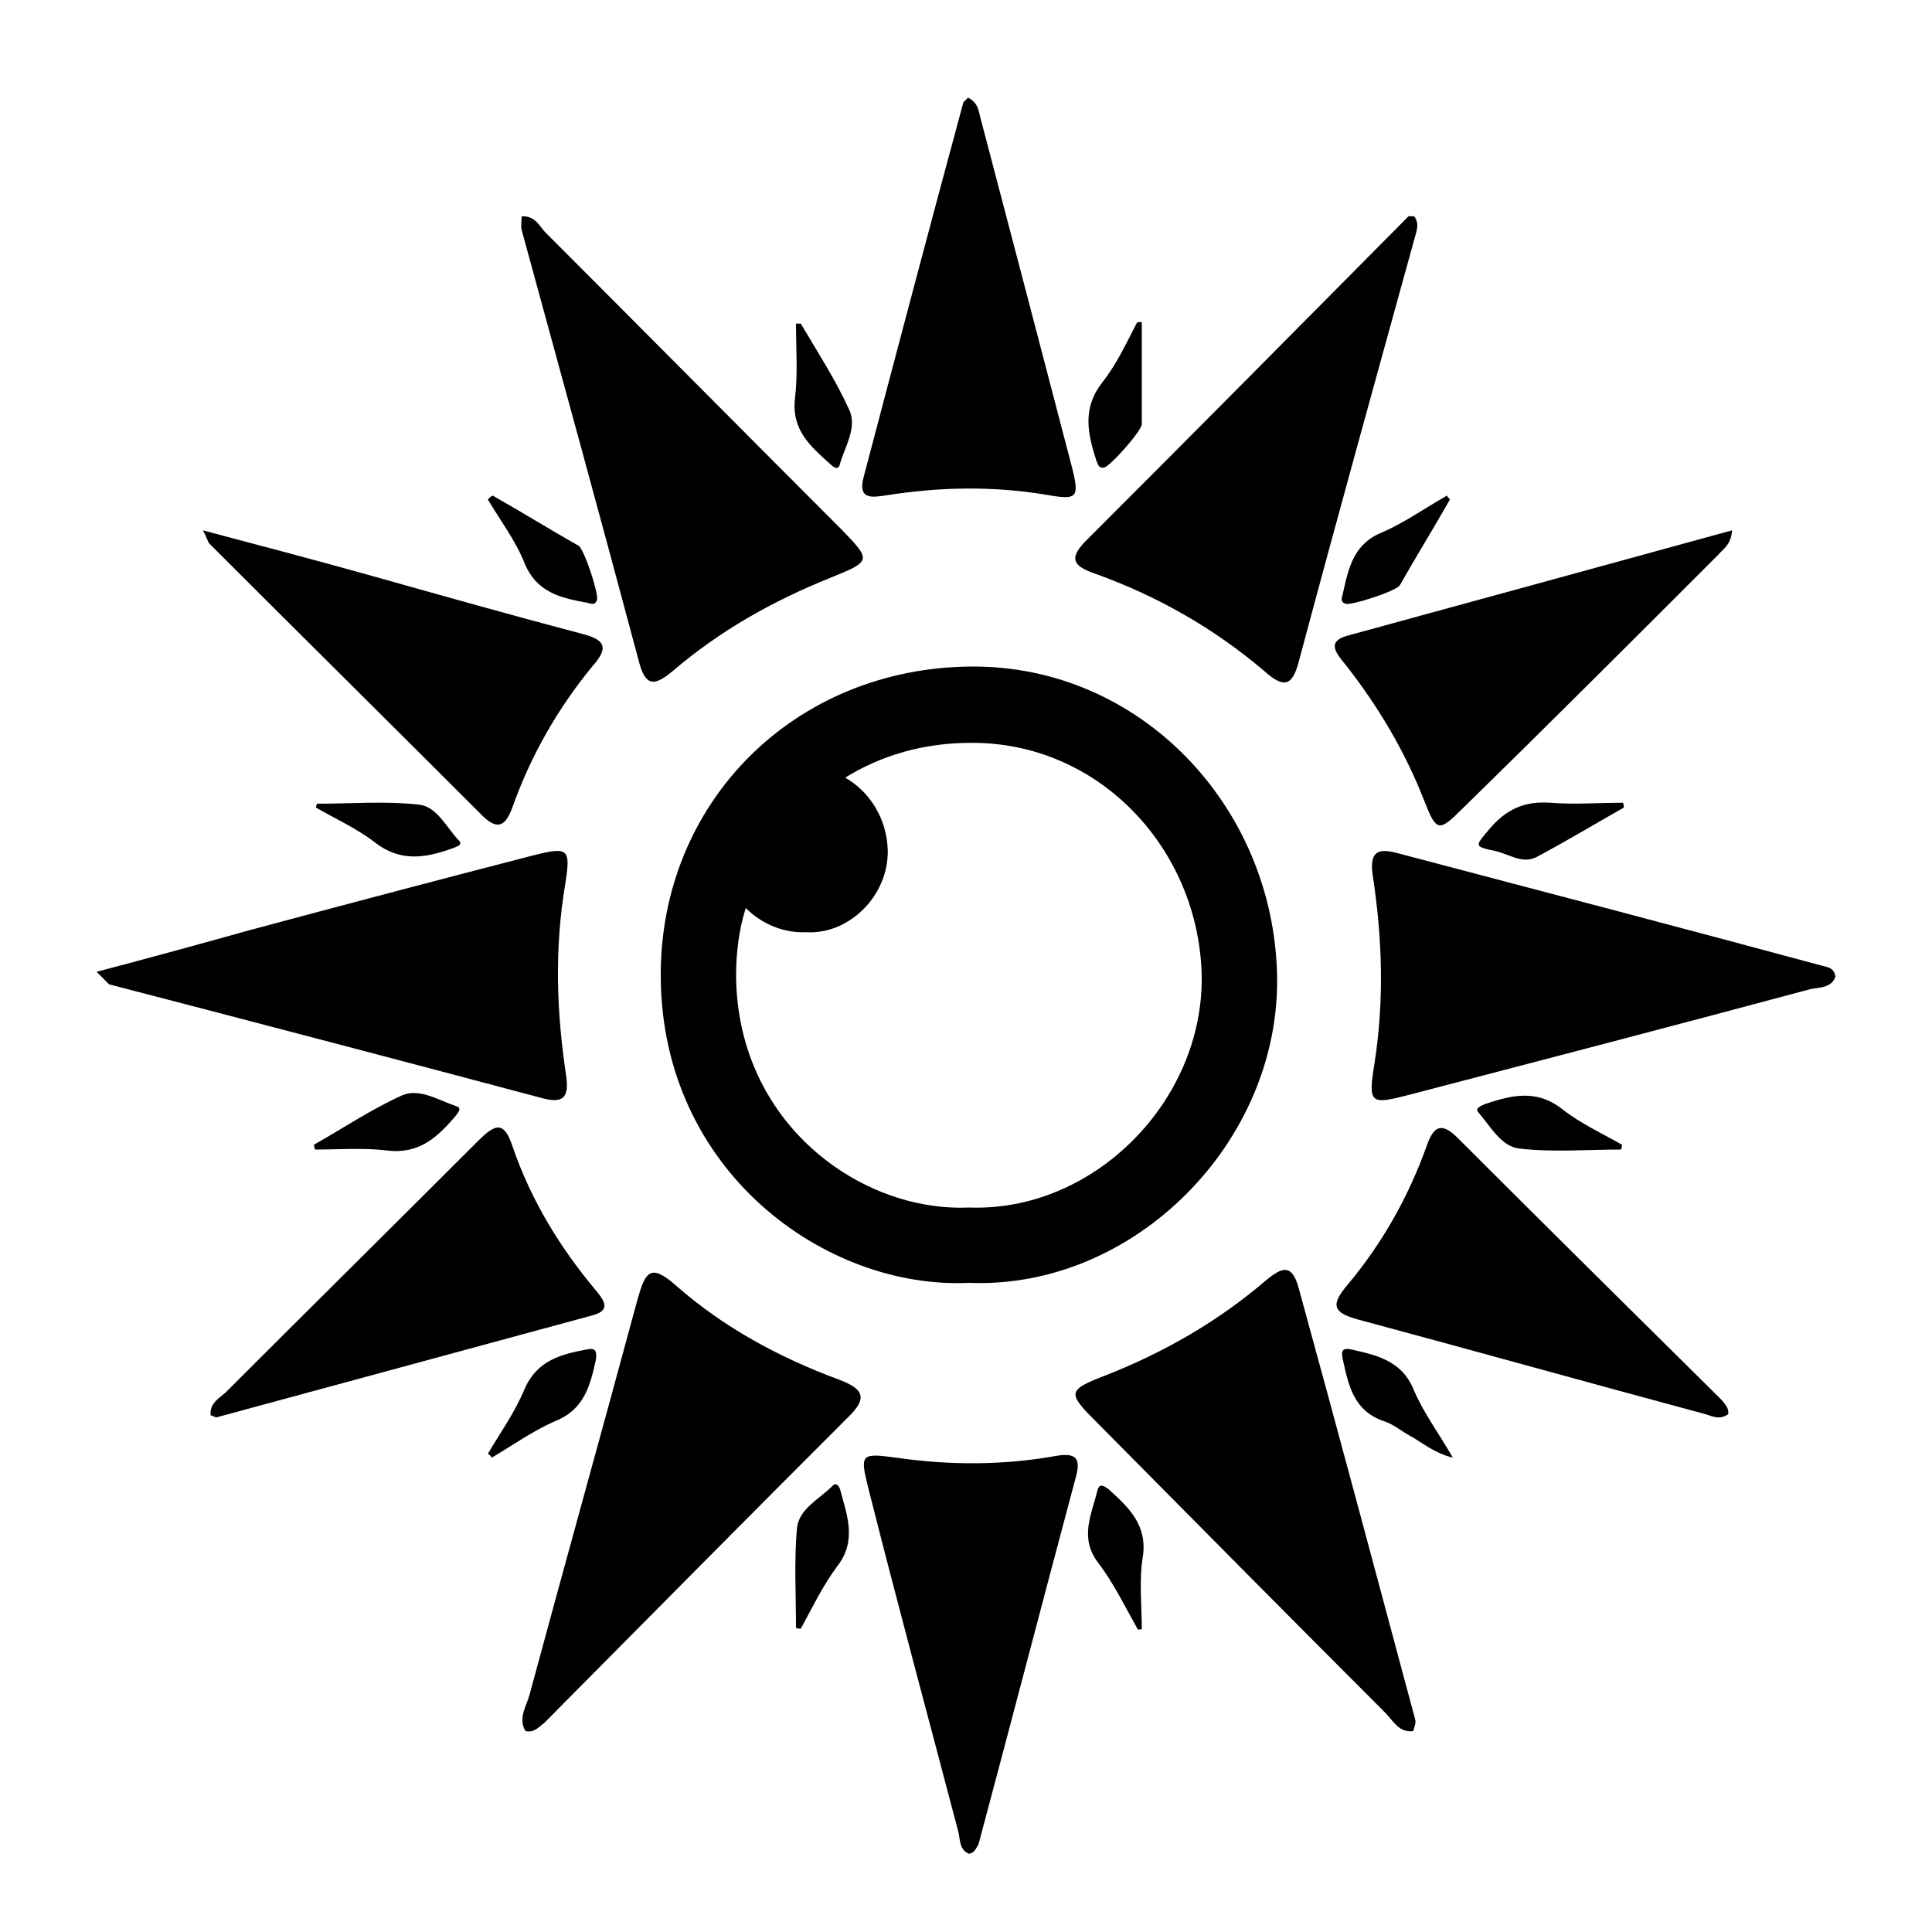
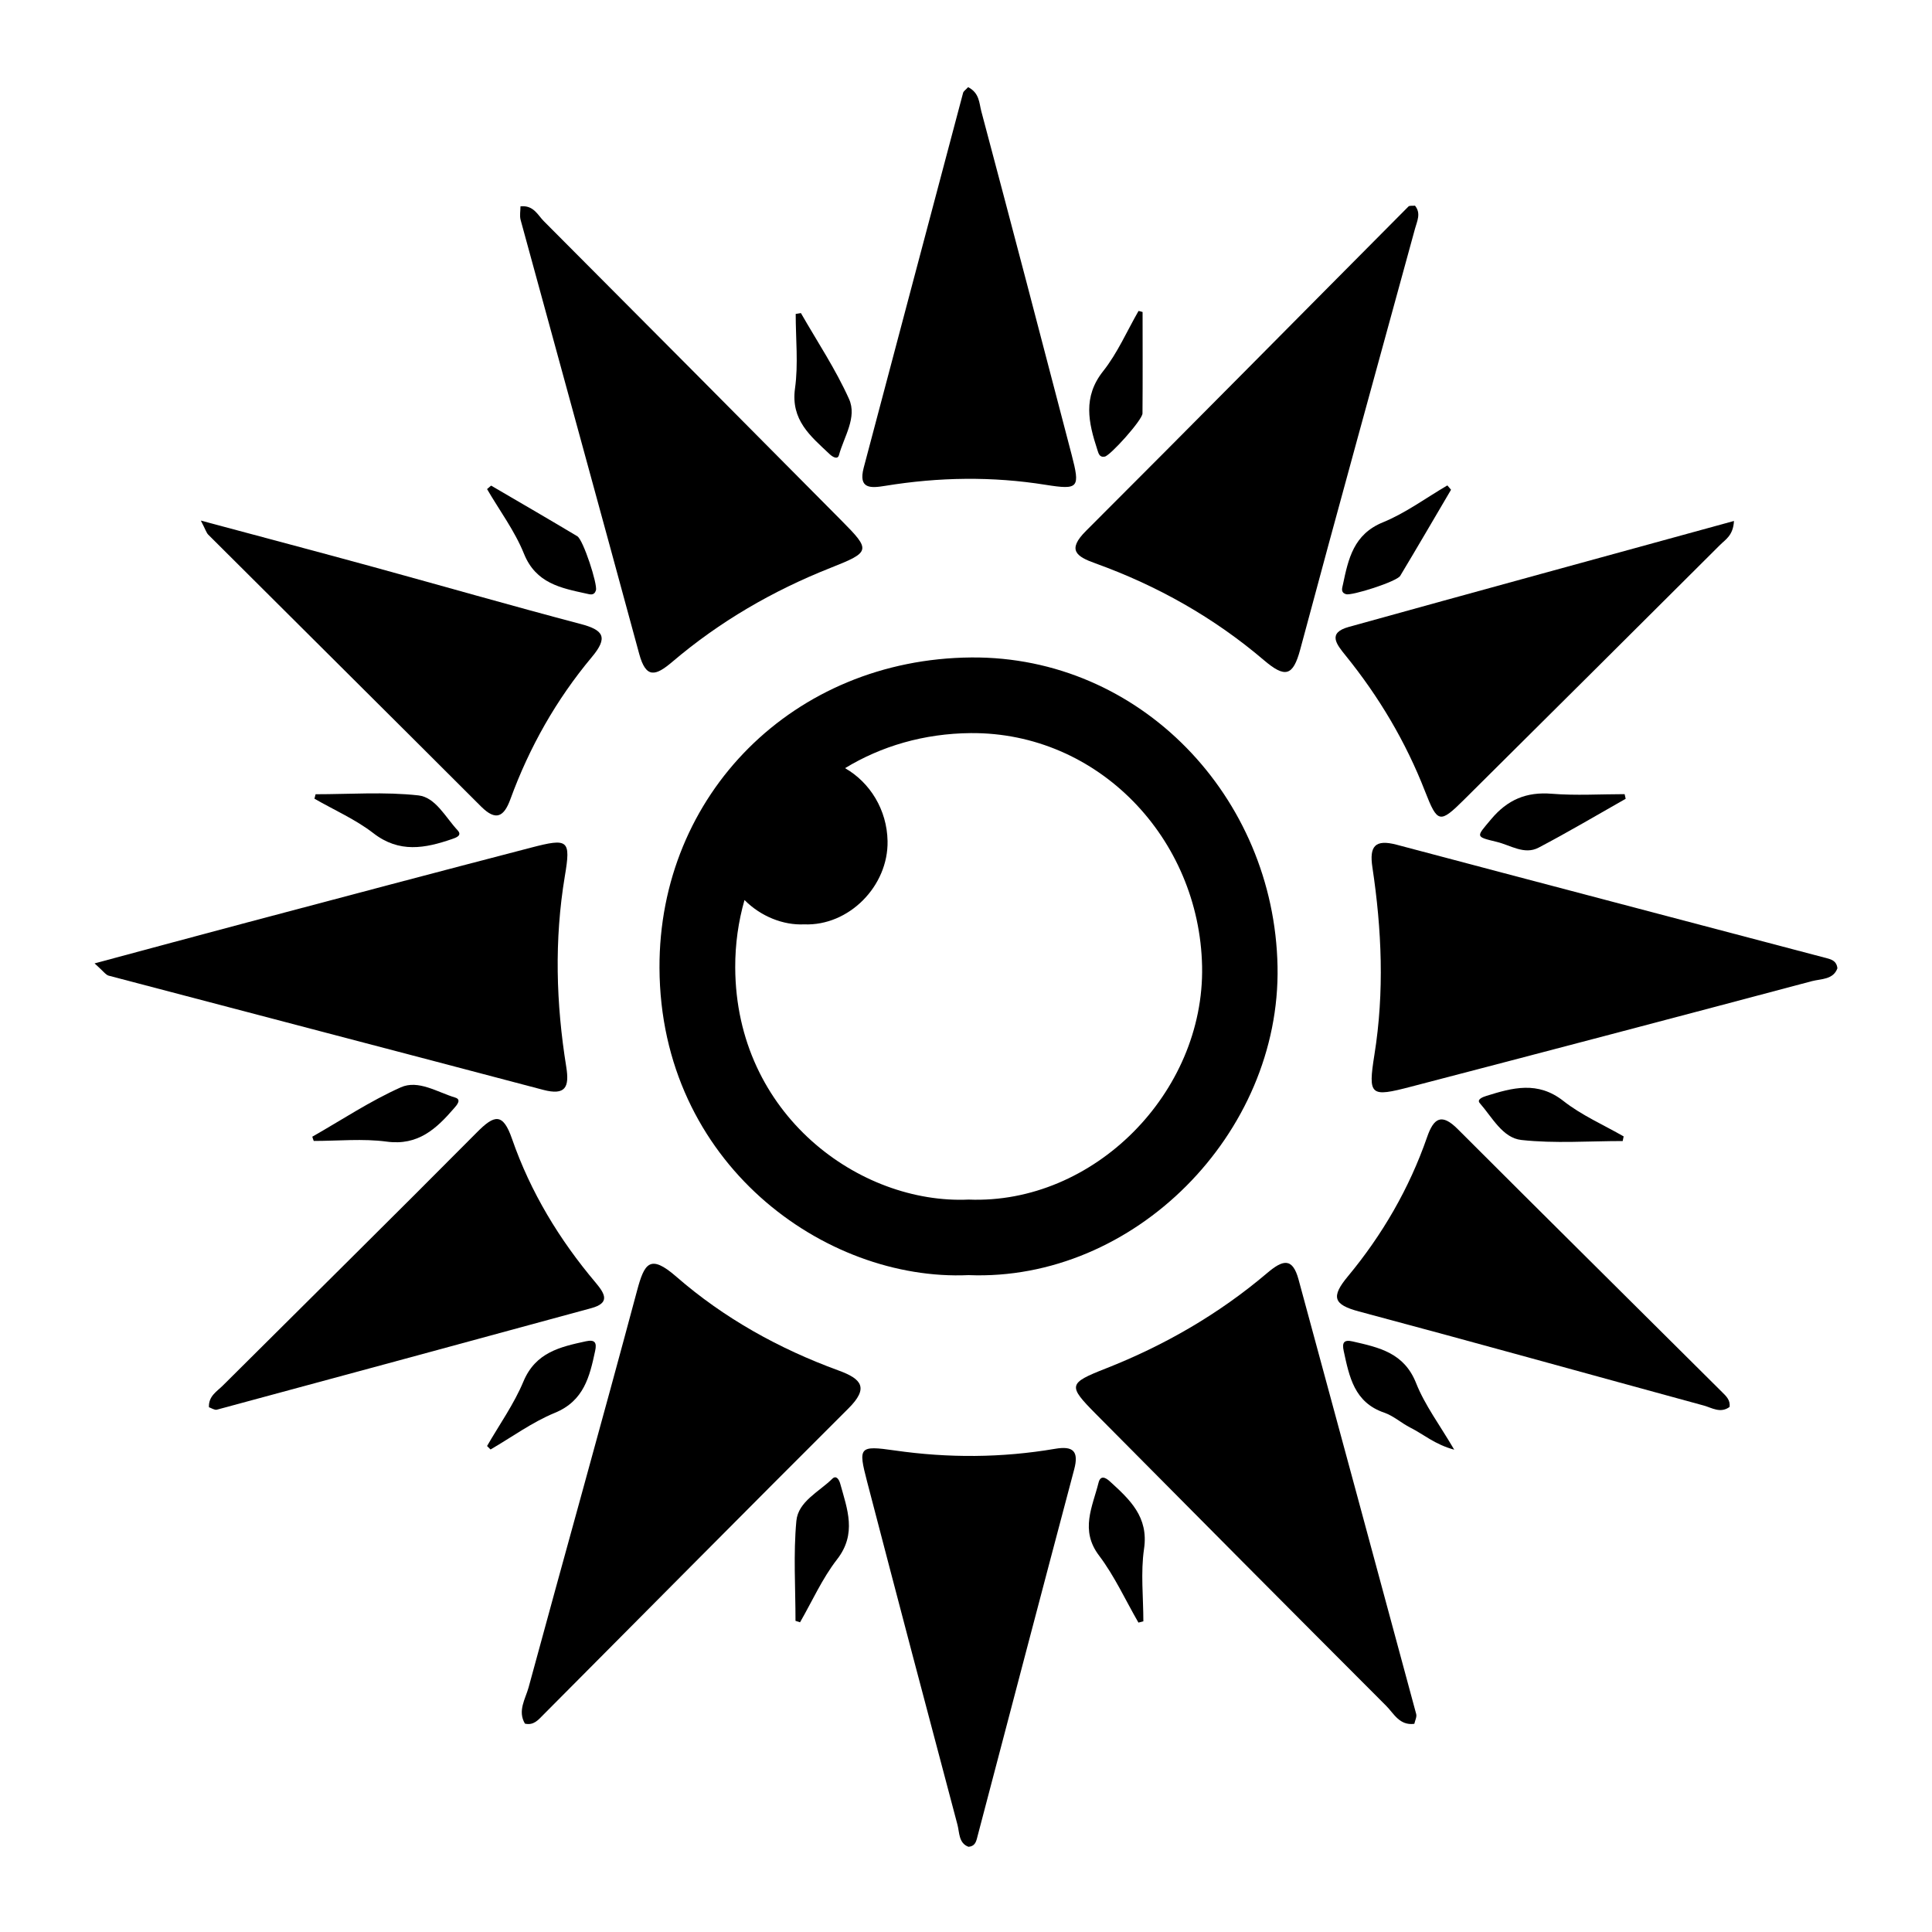
- <svg xmlns="http://www.w3.org/2000/svg" version="1.1" id="Layer_1" x="0px" y="0px" viewBox="0 0 20 20" style="enable-background:new 0 0 20 20;" xml:space="preserve">
-   <path d="M640.48,204.5c-22.26,1.01-47.78-17.34-47.9-47.62c-0.11-26.9,20.79-47.91,48.33-48.13c26.16-0.21,46.95,21.59,47.47,47.89  C688.9,182.56,666.13,205.52,640.48,204.5z" />
+ <svg xmlns="http://www.w3.org/2000/svg" version="1.1" id="Layer_1" x="0px" y="0px" viewBox="0 0 200 200" style="enable-background:new 0 0 200 200;" xml:space="preserve">
  <g>
-     <path d="M10.03,19.19c-0.1-0.04-0.09-0.15-0.11-0.23c-0.31-1.18-0.63-2.36-0.93-3.55c-0.09-0.36-0.08-0.37,0.29-0.32   c0.55,0.08,1.11,0.08,1.66-0.02c0.19-0.03,0.25,0.02,0.2,0.21c-0.34,1.27-0.67,2.54-1.01,3.81C10.1,19.14,10.09,19.18,10.03,19.19z   " />
-     <path d="M19,10.11c-0.04,0.12-0.17,0.11-0.26,0.13c-1.38,0.37-2.76,0.73-4.14,1.09c-0.42,0.11-0.44,0.1-0.37-0.33   c0.1-0.65,0.08-1.29-0.02-1.94c-0.03-0.22,0.03-0.29,0.25-0.23c1.48,0.39,2.97,0.78,4.45,1.18C18.95,10.02,18.99,10.04,19,10.11z" />
-     <path d="M10.02,1.01c0.12,0.06,0.11,0.16,0.14,0.25c0.31,1.18,0.62,2.36,0.93,3.55c0.09,0.35,0.07,0.37-0.27,0.31   c-0.55-0.09-1.1-0.08-1.66,0.01C9.02,5.15,8.88,5.17,8.94,4.94c0.34-1.29,0.68-2.58,1.03-3.87C9.97,1.05,10,1.04,10.02,1.01z" />
-     <path d="M1,10.06c0.57-0.15,1.08-0.29,1.58-0.43c0.97-0.26,1.95-0.52,2.92-0.77c0.39-0.1,0.41-0.08,0.35,0.3   c-0.11,0.66-0.09,1.31,0.01,1.97c0.03,0.21-0.01,0.3-0.24,0.24c-1.5-0.4-2.99-0.79-4.49-1.18C1.12,10.18,1.09,10.15,1,10.06z" />
-     <path d="M5.4,2.24C5.53,2.23,5.58,2.33,5.64,2.4c1.03,1.03,2.05,2.06,3.08,3.09C9.02,5.8,9.02,5.81,8.6,5.98   c-0.6,0.24-1.15,0.55-1.64,0.97C6.79,7.09,6.69,7.12,6.62,6.87C6.22,5.37,5.81,3.88,5.4,2.38C5.39,2.34,5.4,2.29,5.4,2.24z" />
-     <path d="M14.64,2.24c0.06,0.08,0.02,0.16,0,0.24c-0.4,1.45-0.8,2.89-1.19,4.35c-0.07,0.28-0.16,0.3-0.37,0.11   c-0.52-0.44-1.1-0.77-1.74-1c-0.2-0.07-0.3-0.14-0.1-0.34c1.11-1.11,2.22-2.23,3.33-3.35C14.58,2.23,14.61,2.24,14.64,2.24z" />
-     <path d="M2.1,5.49c0.64,0.17,1.21,0.32,1.78,0.48c0.71,0.2,1.42,0.4,2.14,0.59C6.26,6.62,6.31,6.7,6.13,6.9   C5.77,7.34,5.49,7.83,5.3,8.37C5.23,8.55,5.15,8.6,4.99,8.44C4.05,7.5,3.11,6.57,2.17,5.63C2.15,5.61,2.15,5.58,2.1,5.49z" />
-     <path d="M17.93,5.49c-0.01,0.15-0.09,0.19-0.14,0.25c-0.88,0.88-1.76,1.76-2.65,2.63c-0.25,0.25-0.27,0.24-0.4-0.09   c-0.2-0.51-0.48-0.98-0.82-1.41c-0.09-0.11-0.19-0.23,0.03-0.29C15.27,6.22,16.58,5.86,17.93,5.49z" />
-     <path d="M2.18,14.65c-0.01-0.12,0.08-0.17,0.15-0.23c0.87-0.87,1.75-1.74,2.62-2.61c0.18-0.18,0.27-0.21,0.36,0.07   c0.19,0.55,0.49,1.04,0.86,1.48c0.1,0.12,0.15,0.21-0.05,0.26c-1.29,0.35-2.58,0.7-3.87,1.05C2.24,14.68,2.21,14.66,2.18,14.65z" />
-     <path d="M5.44,17.92c-0.08-0.13,0.01-0.26,0.04-0.37c0.37-1.37,0.75-2.73,1.12-4.1c0.08-0.28,0.13-0.38,0.4-0.14   c0.49,0.43,1.06,0.74,1.68,0.97c0.24,0.09,0.32,0.18,0.1,0.39c-1.05,1.05-2.1,2.11-3.15,3.17C5.58,17.87,5.54,17.94,5.44,17.92z" />
-     <path d="M14.63,17.92c-0.15,0.02-0.21-0.11-0.29-0.19c-1-1-2-2.01-3-3.02c-0.29-0.29-0.29-0.32,0.1-0.47   c0.61-0.24,1.17-0.56,1.67-0.99c0.16-0.13,0.26-0.17,0.33,0.07c0.41,1.49,0.81,2.99,1.21,4.48C14.66,17.84,14.64,17.88,14.63,17.92   z" />
-     <path d="M17.89,14.64c-0.1,0.07-0.18,0.01-0.27-0.01c-1.19-0.32-2.37-0.65-3.56-0.97c-0.26-0.07-0.29-0.15-0.11-0.36   c0.36-0.43,0.63-0.91,0.82-1.44c0.07-0.2,0.15-0.25,0.32-0.08c0.91,0.91,1.82,1.81,2.73,2.71C17.85,14.53,17.9,14.57,17.89,14.64z" />
-     <path d="M5.05,15.05c0.13-0.22,0.28-0.43,0.38-0.67c0.13-0.3,0.38-0.36,0.64-0.41c0.09-0.02,0.11,0.01,0.1,0.1   c-0.06,0.27-0.12,0.52-0.42,0.64c-0.23,0.1-0.44,0.25-0.66,0.38C5.08,15.07,5.07,15.06,5.05,15.05z" />
-     <path d="M5.1,5.13c0.3,0.17,0.59,0.35,0.89,0.52c0.06,0.04,0.21,0.5,0.19,0.56c-0.02,0.06-0.06,0.04-0.1,0.03   C5.81,6.19,5.56,6.14,5.43,5.83C5.34,5.6,5.18,5.39,5.05,5.17C5.07,5.15,5.08,5.14,5.1,5.13z" />
-     <path d="M15.01,5.17c-0.17,0.3-0.35,0.59-0.52,0.89c-0.04,0.06-0.5,0.21-0.56,0.19c-0.06-0.02-0.04-0.06-0.03-0.1   c0.06-0.27,0.11-0.52,0.41-0.64c0.23-0.1,0.44-0.25,0.67-0.38C14.98,5.14,15,5.16,15.01,5.17z" />
-     <path d="M15.04,15.09c-0.2-0.05-0.32-0.16-0.45-0.23c-0.09-0.05-0.17-0.12-0.27-0.15c-0.31-0.11-0.36-0.37-0.42-0.64   c-0.02-0.09,0-0.12,0.09-0.1c0.27,0.06,0.53,0.12,0.65,0.43C14.74,14.63,14.89,14.83,15.04,15.09z" />
-     <path d="M11.82,3.34c0,0.35,0,0.7,0,1.05c0,0.07-0.33,0.44-0.39,0.45c-0.06,0.01-0.06-0.03-0.08-0.07   c-0.09-0.28-0.15-0.54,0.06-0.81c0.15-0.19,0.25-0.41,0.36-0.62C11.8,3.33,11.81,3.33,11.82,3.34z" />
-     <path d="M3.25,11.85c0.3-0.17,0.6-0.37,0.91-0.51c0.18-0.08,0.38,0.05,0.56,0.11c0.07,0.02,0.02,0.07-0.01,0.11   c-0.18,0.21-0.37,0.39-0.7,0.35c-0.25-0.03-0.5-0.01-0.75-0.01C3.26,11.88,3.25,11.87,3.25,11.85z" />
-     <path d="M8.29,3.35c0.17,0.29,0.36,0.58,0.5,0.89c0.09,0.19-0.05,0.39-0.1,0.58C8.67,4.87,8.62,4.83,8.59,4.8   c-0.2-0.18-0.4-0.35-0.36-0.68c0.03-0.25,0.01-0.51,0.01-0.77C8.26,3.35,8.28,3.35,8.29,3.35z" />
-     <path d="M16.81,8.36c-0.3,0.17-0.6,0.35-0.9,0.51c-0.15,0.08-0.29-0.03-0.43-0.06c-0.23-0.05-0.21-0.05-0.06-0.23   c0.17-0.2,0.36-0.29,0.63-0.27c0.25,0.02,0.5,0,0.75,0C16.81,8.33,16.81,8.35,16.81,8.36z" />
-     <path d="M3.28,8.32c0.35,0,0.71-0.03,1.06,0.01c0.18,0.02,0.28,0.23,0.4,0.36C4.8,8.74,4.74,8.76,4.69,8.78   c-0.28,0.1-0.54,0.15-0.81-0.06C3.7,8.58,3.48,8.48,3.27,8.36C3.27,8.35,3.28,8.33,3.28,8.32z" />
-     <path d="M16.78,11.9c-0.35,0-0.7,0.03-1.05-0.01c-0.19-0.02-0.3-0.23-0.43-0.38c-0.03-0.04,0.03-0.06,0.07-0.08   c0.27-0.09,0.53-0.16,0.8,0.05c0.19,0.15,0.41,0.25,0.62,0.37C16.79,11.87,16.79,11.88,16.78,11.9z" />
-     <path d="M8.24,16.85c0-0.34-0.02-0.69,0.01-1.03c0.02-0.2,0.23-0.3,0.37-0.44c0.04-0.04,0.07,0.01,0.08,0.05   c0.07,0.26,0.17,0.52-0.03,0.78c-0.15,0.2-0.26,0.43-0.38,0.65C8.27,16.86,8.26,16.86,8.24,16.85z" />
-     <path d="M11.78,16.87c-0.13-0.23-0.25-0.48-0.41-0.69c-0.2-0.26-0.07-0.5-0.01-0.75c0.02-0.08,0.07-0.05,0.12-0.01   c0.21,0.19,0.4,0.37,0.35,0.7c-0.04,0.24-0.01,0.5-0.01,0.75C11.81,16.86,11.8,16.87,11.78,16.87z" />
-     <path d="M10.06,6.9c-1.84,0.01-3.23,1.41-3.22,3.21c0.01,2.02,1.71,3.24,3.19,3.17c1.71,0.07,3.23-1.46,3.19-3.19   C13.18,8.34,11.8,6.89,10.06,6.9z M10.03,12.5c-1.12,0.05-2.4-0.87-2.41-2.4c0-0.24,0.03-0.48,0.1-0.7   c0.17,0.17,0.4,0.26,0.62,0.25C8.79,9.68,9.2,9.27,9.19,8.8c-0.01-0.32-0.18-0.6-0.44-0.75c0.37-0.23,0.81-0.36,1.3-0.36   c1.32-0.01,2.36,1.09,2.39,2.41C12.46,11.4,11.32,12.55,10.03,12.5z" />
+     <path d="M100.26,191.18c-1.02-0.37-0.93-1.46-1.14-2.27c-3.15-11.84-6.27-23.68-9.36-35.54c-0.93-3.58-0.84-3.75,2.86-3.22   c5.56,0.8,11.08,0.77,16.6-0.17c1.87-0.32,2.48,0.24,1.98,2.13c-3.38,12.73-6.72,25.48-10.07,38.22   C101.02,190.74,100.86,191.13,100.26,191.18z" />
+     <path d="M190.21,100.23c-0.43,1.2-1.7,1.09-2.65,1.34c-13.83,3.68-27.67,7.32-41.52,10.93c-4.18,1.09-4.44,0.95-3.76-3.32   c1.04-6.5,0.76-12.95-0.21-19.4c-0.33-2.18,0.27-2.92,2.49-2.34c14.88,3.95,29.76,7.85,44.65,11.78   C189.68,99.35,190.13,99.54,190.21,100.23z" />
+     <path d="M100.22,9.02c1.18,0.61,1.14,1.65,1.36,2.48c3.15,11.84,6.26,23.69,9.35,35.55c0.9,3.46,0.75,3.68-2.67,3.14   c-5.55-0.89-11.07-0.8-16.6,0.1c-1.48,0.24-2.84,0.38-2.25-1.87c3.43-12.94,6.85-25.87,10.29-38.81   C99.75,9.43,99.96,9.31,100.22,9.02z" />
+     <path d="M9.79,99.73c5.73-1.54,10.8-2.91,15.88-4.26c9.76-2.59,19.52-5.18,29.29-7.72c3.87-1.01,4.15-0.83,3.51,2.96   c-1.1,6.6-0.91,13.17,0.15,19.74c0.33,2.08-0.06,2.98-2.39,2.37c-14.99-3.96-29.99-7.87-44.98-11.82   C10.95,100.92,10.73,100.57,9.79,99.73z" />
+     <path d="M53.88,21.36c1.35-0.14,1.78,0.89,2.4,1.52C66.57,33.2,76.85,43.54,87.11,53.89c3.06,3.08,3.02,3.25-1.12,4.89   c-5.99,2.37-11.49,5.56-16.39,9.73c-1.74,1.48-2.73,1.76-3.43-0.82c-4.07-14.99-8.19-29.96-12.28-44.94   C53.78,22.32,53.88,21.83,53.88,21.36z" />
+     <path d="M146.48,21.29c0.65,0.8,0.21,1.61,0,2.39c-3.97,14.52-7.99,29.02-11.88,43.55c-0.75,2.79-1.57,2.97-3.75,1.12   c-5.17-4.41-11.04-7.72-17.45-10.03c-1.98-0.71-2.97-1.38-0.97-3.37c11.16-11.15,22.24-22.38,33.37-33.57   C145.92,21.26,146.24,21.32,146.48,21.29z" />
+     <path d="M20.79,53.89c6.37,1.71,12.12,3.23,17.85,4.8c7.15,1.96,14.28,4.01,21.45,5.9c2.41,0.63,2.89,1.39,1.16,3.45   c-3.66,4.38-6.45,9.31-8.41,14.68c-0.66,1.81-1.48,2.33-3.04,0.77c-9.4-9.4-18.84-18.76-28.25-28.15   C21.36,55.14,21.28,54.83,20.79,53.89z" />
+     <path d="M179.5,53.93c-0.08,1.5-0.88,1.92-1.43,2.47c-8.83,8.81-17.67,17.6-26.52,26.39c-2.5,2.48-2.74,2.44-4.03-0.87   c-2-5.14-4.78-9.81-8.24-14.08c-0.91-1.13-1.9-2.32,0.34-2.94C152.8,61.24,166,57.64,179.5,53.93z" />
+     <path d="M21.63,145.68c-0.06-1.17,0.85-1.65,1.47-2.28c8.76-8.73,17.56-17.41,26.27-26.18c1.81-1.83,2.69-2.06,3.64,0.69   c1.91,5.5,4.9,10.43,8.66,14.88c0.99,1.18,1.48,2.1-0.46,2.63c-12.92,3.52-25.83,7.02-38.76,10.51   C22.22,145.99,21.9,145.77,21.63,145.68z" />
+     <path d="M54.34,178.43c-0.78-1.32,0.05-2.56,0.38-3.75c3.72-13.7,7.56-27.37,11.23-41.08c0.76-2.84,1.34-3.81,4.06-1.44   c4.94,4.3,10.63,7.46,16.79,9.71c2.42,0.88,3.16,1.81,1.02,3.94c-10.57,10.54-21.07,21.15-31.6,31.73   C55.73,178.03,55.25,178.64,54.34,178.43z" />
+     <path d="M146.41,178.45c-1.54,0.2-2.12-1.07-2.91-1.86c-10.04-10.05-20.06-20.13-30.06-30.22c-2.91-2.94-2.87-3.17,1.02-4.7   c6.1-2.4,11.71-5.64,16.71-9.88c1.58-1.34,2.62-1.7,3.26,0.68c4.06,14.98,8.13,29.96,12.17,44.95   C146.69,177.72,146.49,178.09,146.41,178.45z" />
+     <path d="M179.04,145.65c-0.95,0.69-1.83,0.08-2.67-0.15c-11.9-3.24-23.78-6.56-35.7-9.74c-2.65-0.71-2.9-1.51-1.14-3.63   c3.57-4.3,6.36-9.11,8.2-14.41c0.69-2,1.51-2.51,3.18-0.83c9.09,9.09,18.23,18.13,27.34,27.2   C178.69,144.52,179.15,144.95,179.04,145.65z" />
+     <path d="M50.42,149.69c1.28-2.22,2.79-4.34,3.77-6.69c1.26-3,3.79-3.57,6.46-4.15c0.92-0.2,1.15,0.12,0.96,0.99   c-0.57,2.67-1.16,5.18-4.18,6.42c-2.34,0.96-4.44,2.51-6.65,3.79C50.66,149.94,50.54,149.81,50.42,149.69z" />
+     <path d="M50.84,50.27c2.98,1.74,5.96,3.47,8.92,5.24c0.62,0.37,2.12,4.99,1.93,5.6c-0.18,0.57-0.6,0.43-0.99,0.34   c-2.65-0.58-5.22-1.06-6.46-4.13c-0.95-2.36-2.53-4.47-3.82-6.69C50.56,50.52,50.7,50.4,50.84,50.27z" />
+     <path d="M150.21,50.7c-1.75,2.97-3.48,5.95-5.26,8.91c-0.36,0.6-5.04,2.09-5.62,1.9c-0.57-0.19-0.39-0.62-0.31-1   c0.56-2.66,1.1-5.2,4.14-6.44c2.35-0.96,4.46-2.53,6.67-3.82C149.96,50.39,150.08,50.55,150.21,50.7z" />
+     <path d="M150.54,150.07c-2.01-0.54-3.18-1.6-4.54-2.28c-0.93-0.47-1.74-1.22-2.7-1.55c-3.11-1.06-3.62-3.71-4.2-6.39   c-0.19-0.87,0.02-1.2,0.95-0.98c2.71,0.62,5.3,1.17,6.54,4.3C147.5,145.47,149.05,147.52,150.54,150.07z" />
+     <path d="M118.28,32.3c0,3.5,0.02,7-0.01,10.5c-0.01,0.67-3.33,4.37-3.91,4.47c-0.57,0.1-0.64-0.35-0.77-0.73   c-0.91-2.79-1.52-5.44,0.61-8.12c1.48-1.87,2.46-4.14,3.66-6.23C118,32.21,118.14,32.26,118.28,32.3z" />
+     <path d="M32.33,117.67c3.04-1.73,5.98-3.69,9.16-5.11c1.81-0.81,3.78,0.5,5.63,1.06c0.67,0.2,0.2,0.75-0.1,1.09   c-1.84,2.13-3.73,3.91-6.99,3.47c-2.47-0.33-5.03-0.07-7.55-0.07C32.42,117.97,32.37,117.82,32.33,117.67z" />
+     <path d="M82.91,32.41c1.69,2.95,3.59,5.8,4.98,8.89c0.86,1.91-0.52,3.9-1.04,5.81c-0.14,0.52-0.69,0.17-0.98-0.11   c-1.96-1.85-4.03-3.51-3.57-6.8c0.35-2.52,0.07-5.13,0.07-7.7C82.54,32.47,82.73,32.44,82.91,32.41z" />
+     <path d="M168.29,82.69c-3,1.7-5.97,3.46-9.02,5.06c-1.47,0.77-2.91-0.26-4.33-0.6c-2.27-0.55-2.12-0.5-0.6-2.32   c1.7-2.04,3.66-2.88,6.31-2.66c2.5,0.2,5.02,0.04,7.53,0.04C168.22,82.37,168.25,82.53,168.29,82.69z" />
+     <path d="M32.67,82.22c3.56,0,7.14-0.27,10.65,0.12c1.77,0.2,2.8,2.27,4.05,3.61c0.5,0.54-0.14,0.76-0.58,0.91   c-2.79,0.96-5.46,1.47-8.14-0.61c-1.85-1.43-4.05-2.39-6.1-3.57C32.59,82.53,32.63,82.38,32.67,82.22z" />
+     <path d="M167.98,118.12c-3.5,0-7.03,0.27-10.49-0.11c-1.94-0.21-3.02-2.35-4.3-3.81c-0.34-0.38,0.28-0.63,0.67-0.75   c2.72-0.85,5.32-1.57,7.98,0.52c1.88,1.48,4.15,2.47,6.24,3.67C168.05,117.81,168.01,117.97,167.98,118.12z" />
+     <path d="M82.35,167.79c0-3.45-0.23-6.93,0.09-10.35c0.19-2.01,2.35-3.01,3.72-4.36c0.42-0.41,0.71,0.11,0.82,0.51   c0.73,2.64,1.74,5.18-0.33,7.84c-1.53,1.97-2.57,4.32-3.83,6.51C82.67,167.89,82.51,167.84,82.35,167.79z" />
+     <path d="M117.85,167.97c-1.34-2.32-2.47-4.81-4.07-6.93c-2-2.63-0.69-5.04-0.06-7.55c0.2-0.8,0.72-0.55,1.17-0.14   c2.06,1.88,4.03,3.67,3.54,6.99c-0.36,2.45-0.07,5-0.07,7.5C118.18,167.89,118.01,167.93,117.85,167.97z" />
+     <path d="M100.55,68.06c-18.39,0.15-32.35,14.18-32.28,32.14c0.08,20.22,17.12,32.47,31.99,31.8c17.13,0.69,32.33-14.65,31.99-31.96   C131.91,82.48,118.02,67.92,100.55,68.06z M100.27,124.18c-11.23,0.51-24.1-8.75-24.16-24.02c-0.01-2.44,0.33-4.79,0.96-6.99   c1.69,1.7,4.01,2.62,6.17,2.52c4.63,0.19,8.73-3.96,8.64-8.63c-0.06-3.22-1.81-6.06-4.4-7.54c3.72-2.27,8.16-3.59,13.01-3.63   c13.19-0.1,23.68,10.89,23.95,24.15C124.69,113.12,113.21,124.7,100.27,124.18z" />
  </g>
</svg>
